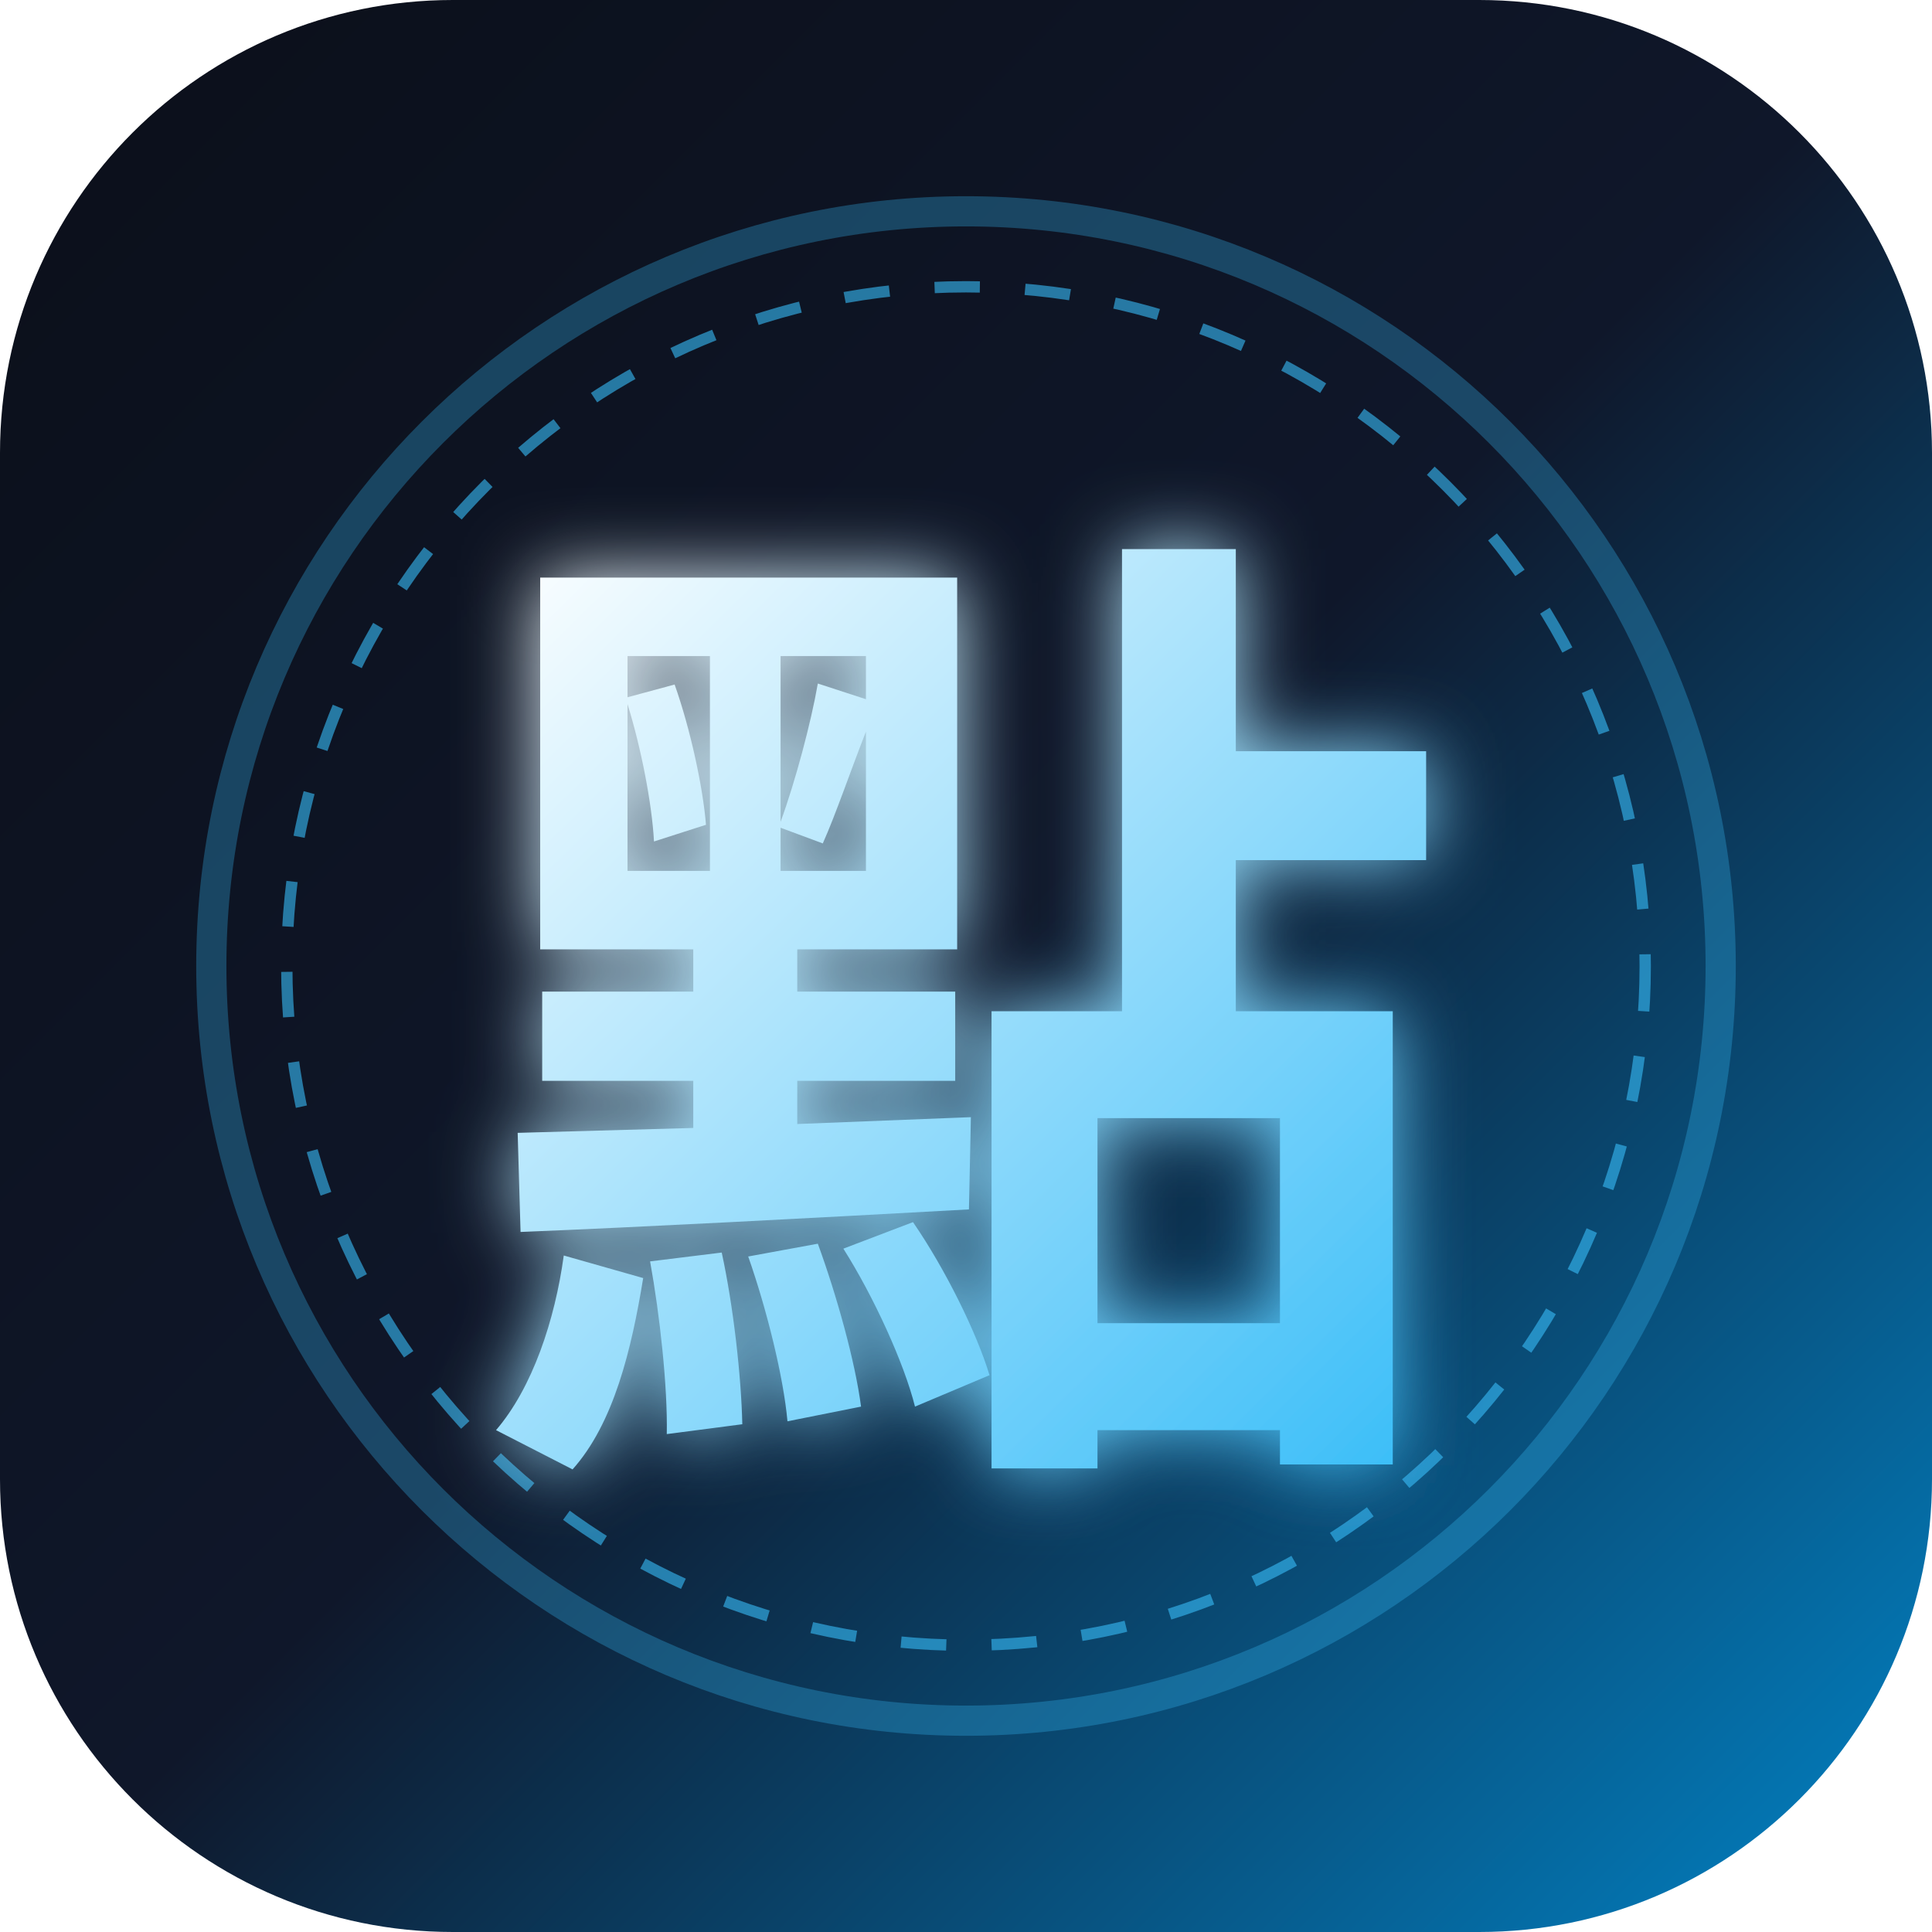
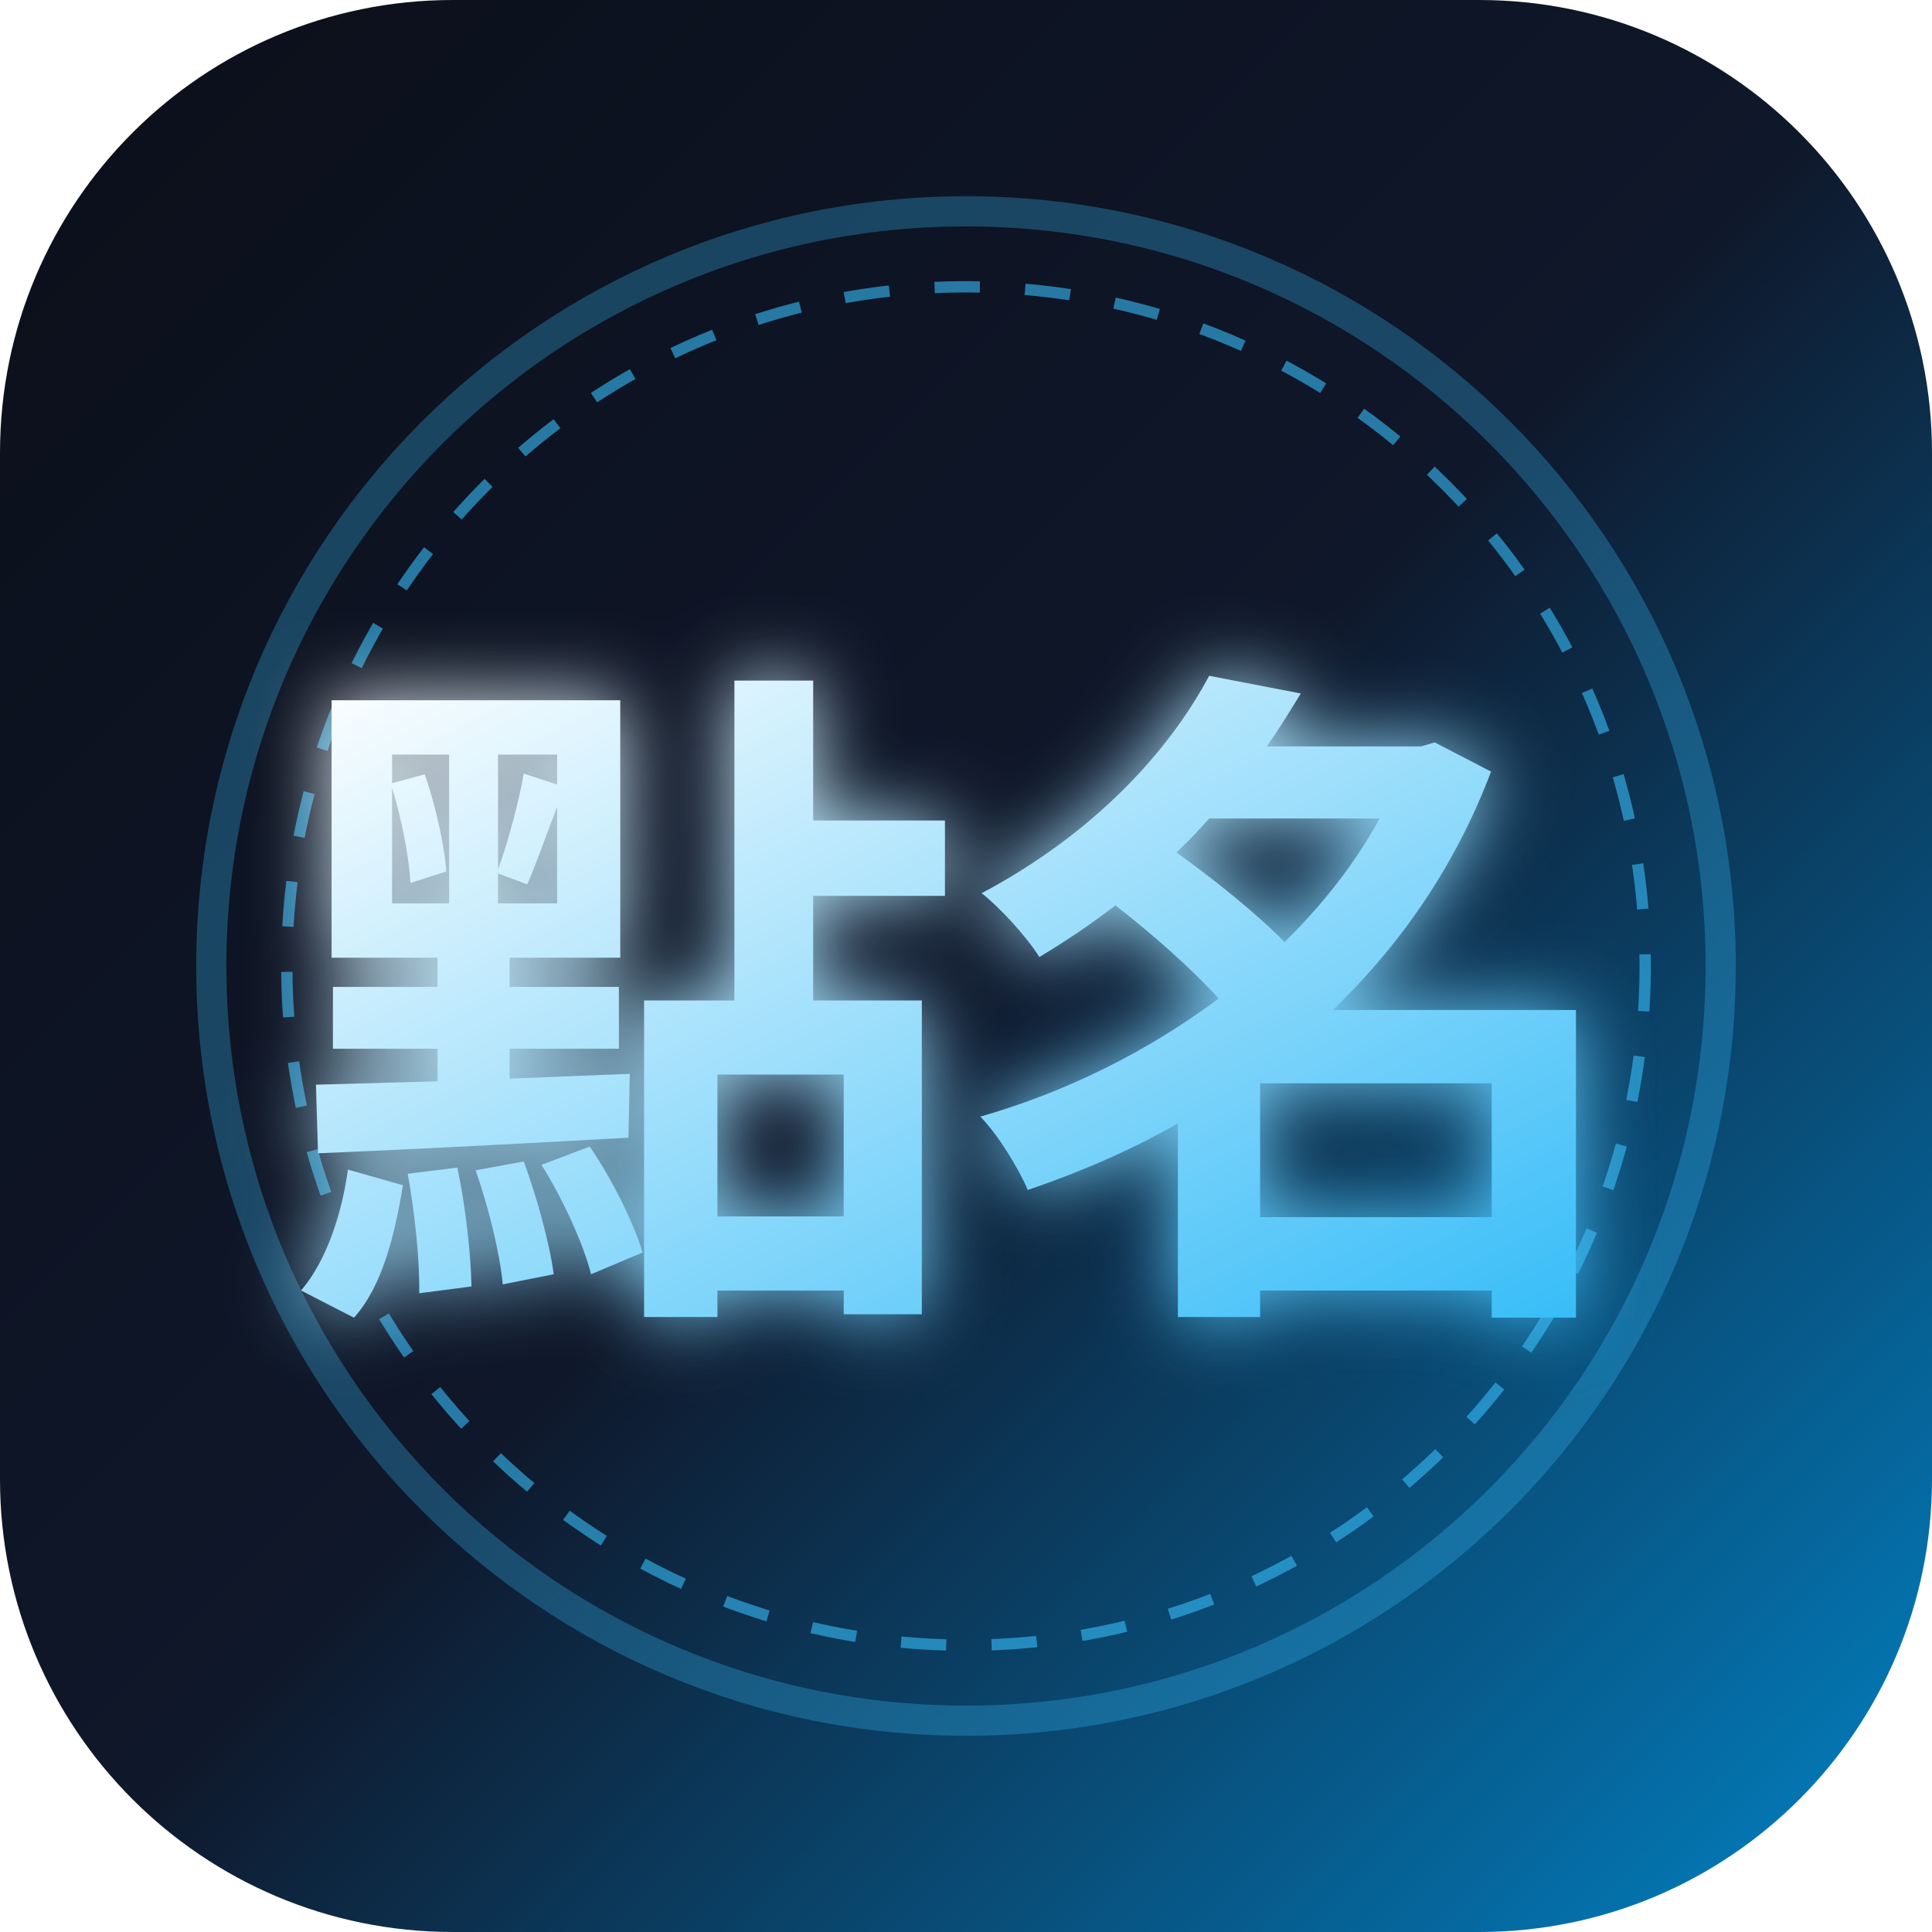
<svg xmlns="http://www.w3.org/2000/svg" width="512" height="512" viewBox="0 0 512 512">
  <defs>
    <linearGradient id="bg" x1="0%" y1="0%" x2="100%" y2="100%">
      <stop offset="0%" stop-color="#0b0f19" />
      <stop offset="50%" stop-color="#0f172a" />
      <stop offset="100%" stop-color="#0284c7" />
    </linearGradient>
    <linearGradient id="glyph" x1="0%" y1="0%" x2="100%" y2="100%">
      <stop offset="0%" stop-color="#ffffff" />
      <stop offset="100%" stop-color="#38bdf8" />
    </linearGradient>
    <filter id="glow" x="-20%" y="-20%" width="140%" height="140%">
      <feGaussianBlur stdDeviation="10" result="blur" />
      <feComposite in="SourceGraphic" in2="blur" operator="over" />
    </filter>
  </defs>
  <rect width="512" height="512" rx="120" fill="url(#bg)" />
  <circle cx="256" cy="256" r="200" fill="none" stroke="rgba(56, 189, 248, 0.3)" stroke-width="8" />
  <circle cx="256" cy="256" r="180" fill="none" stroke="rgba(56, 189, 248, 0.6)" stroke-width="3" stroke-dasharray="12, 12" />
-   <text x="256" y="275" dominant-baseline="middle" text-anchor="middle" fill="url(#glyph)" font-family="-apple-system, BlinkMacSystemFont, 'PingFang TC', 'SF Pro Display', 'Microsoft JhengHei', sans-serif" font-size="260" font-weight="900" filter="url(#glow)">點</text>
+   <text x="256" y="270" dominant-baseline="middle" text-anchor="middle" fill="url(#glyph)" font-family="-apple-system, BlinkMacSystemFont, 'PingFang TC', 'SF Pro Display', 'Microsoft JhengHei', sans-serif" font-size="180" font-weight="900" filter="url(#glow)">點名</text>
</svg>
